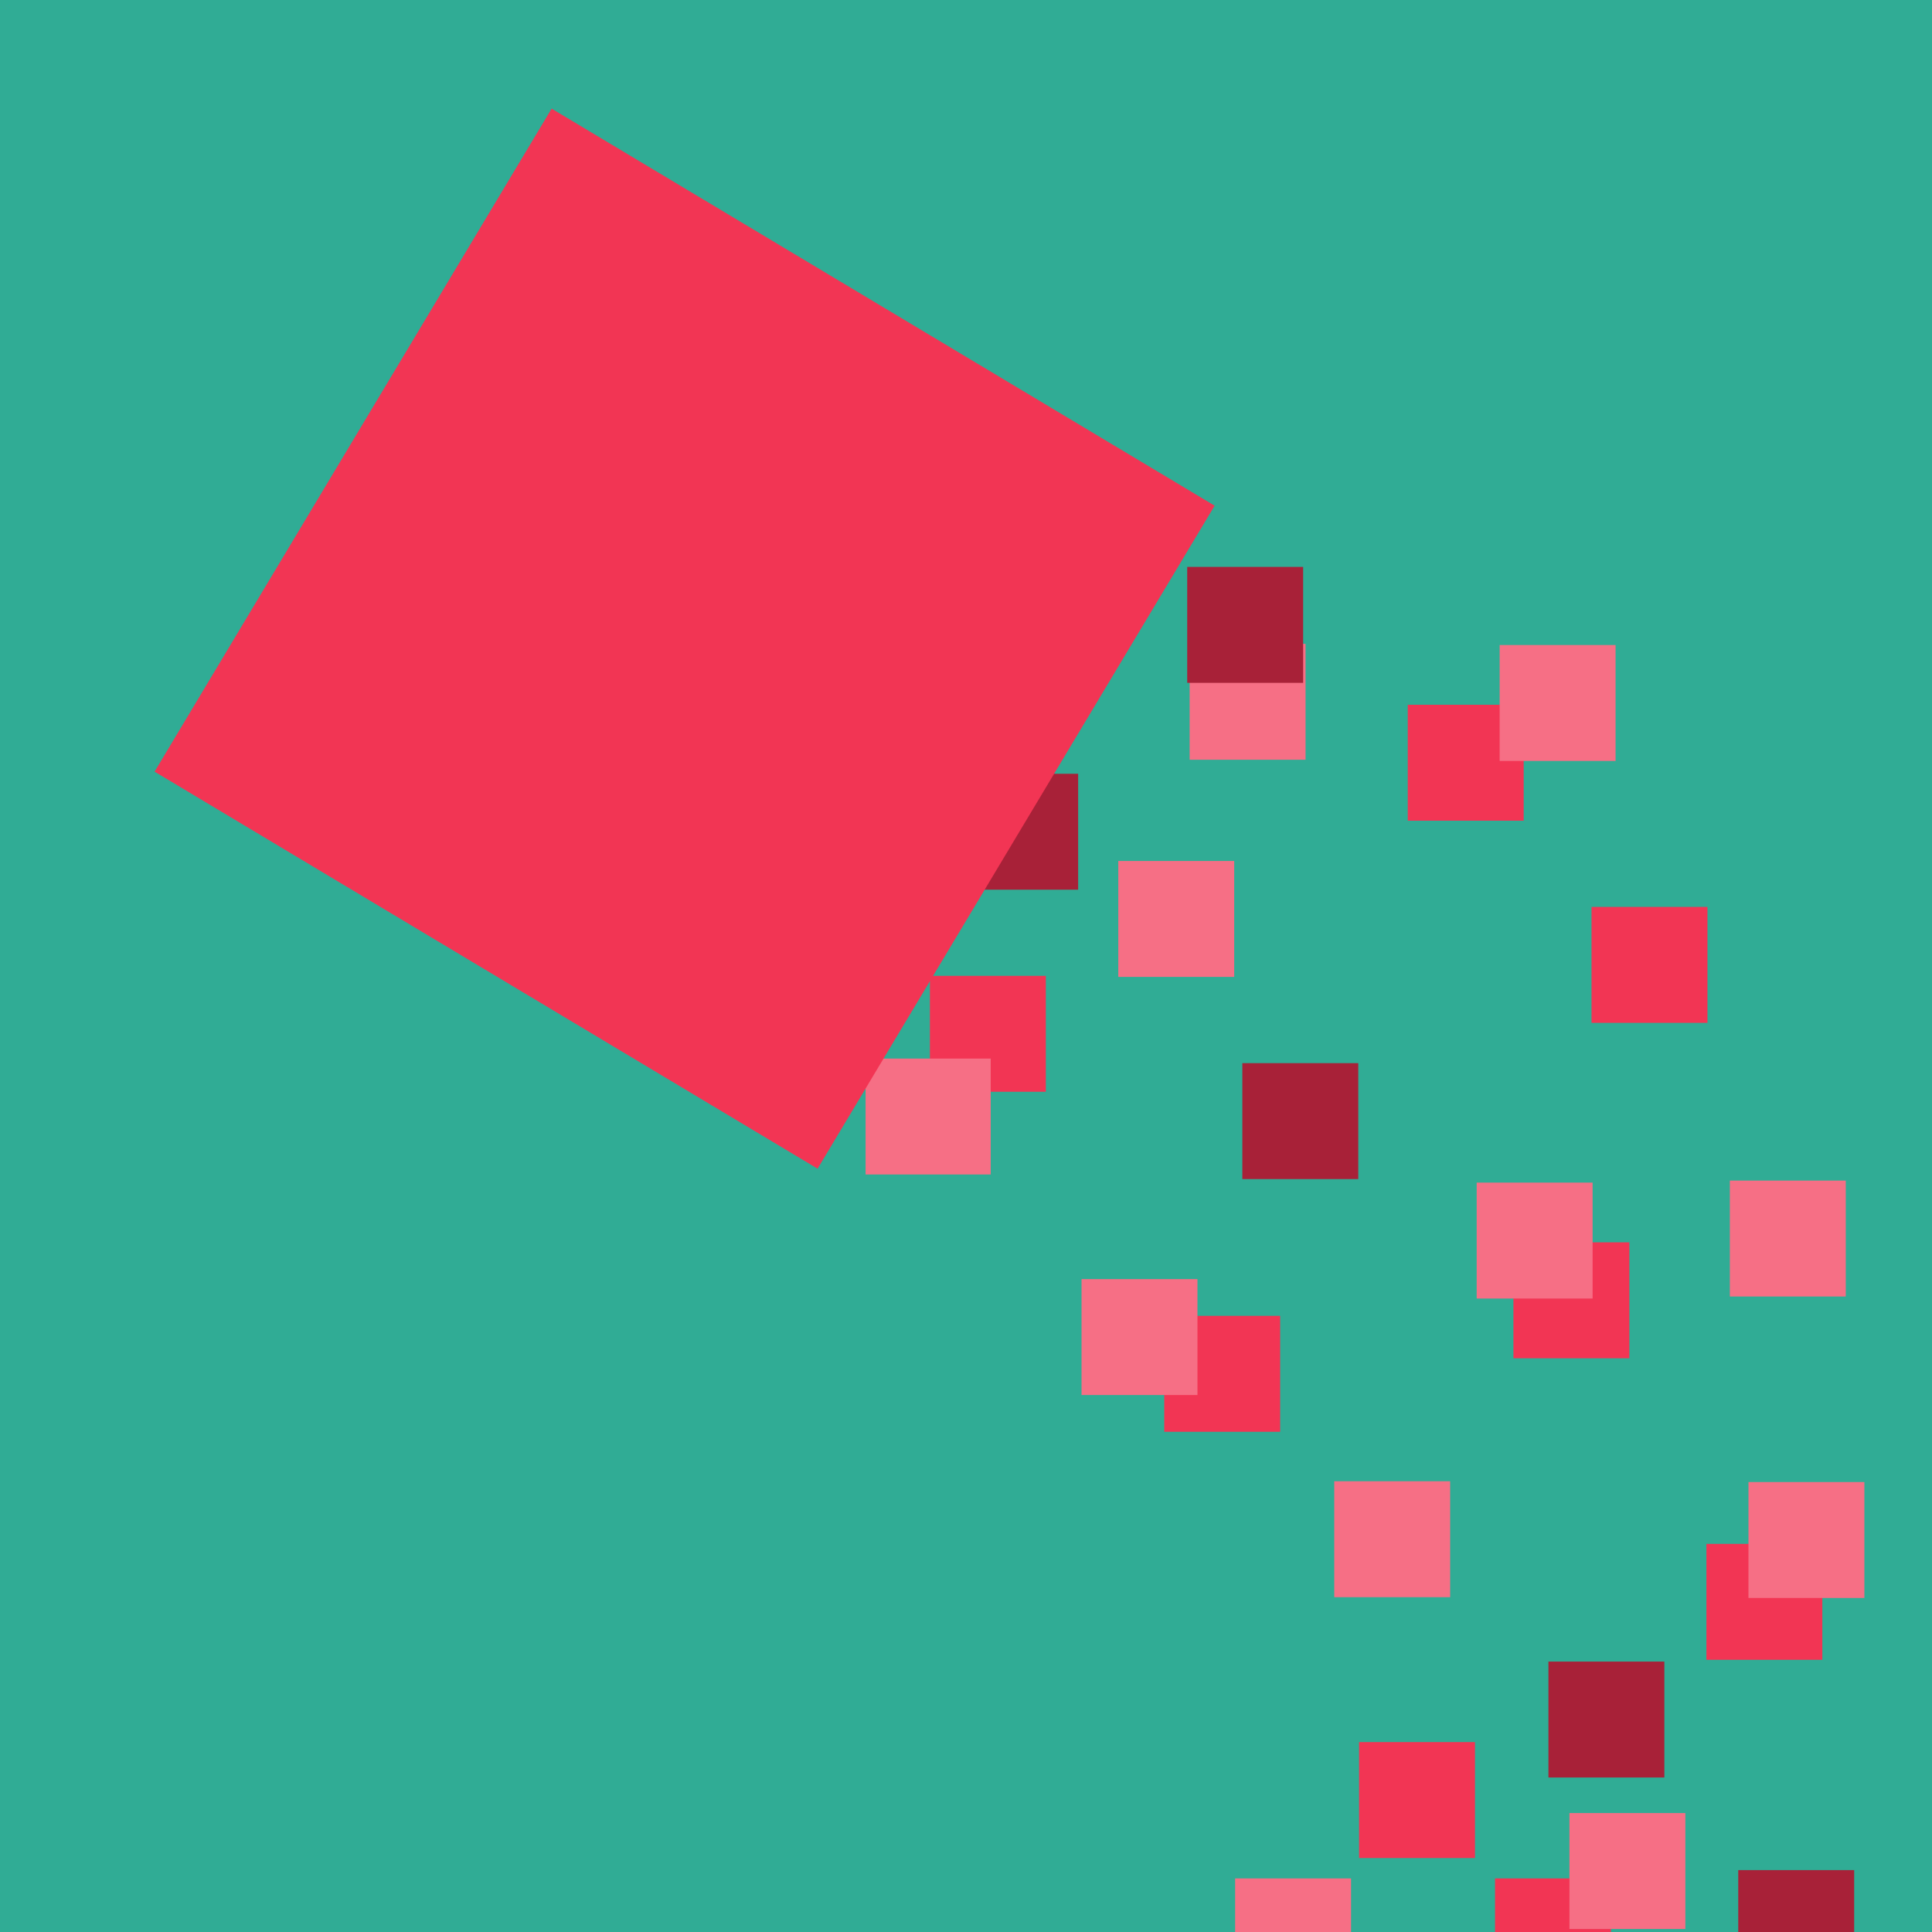
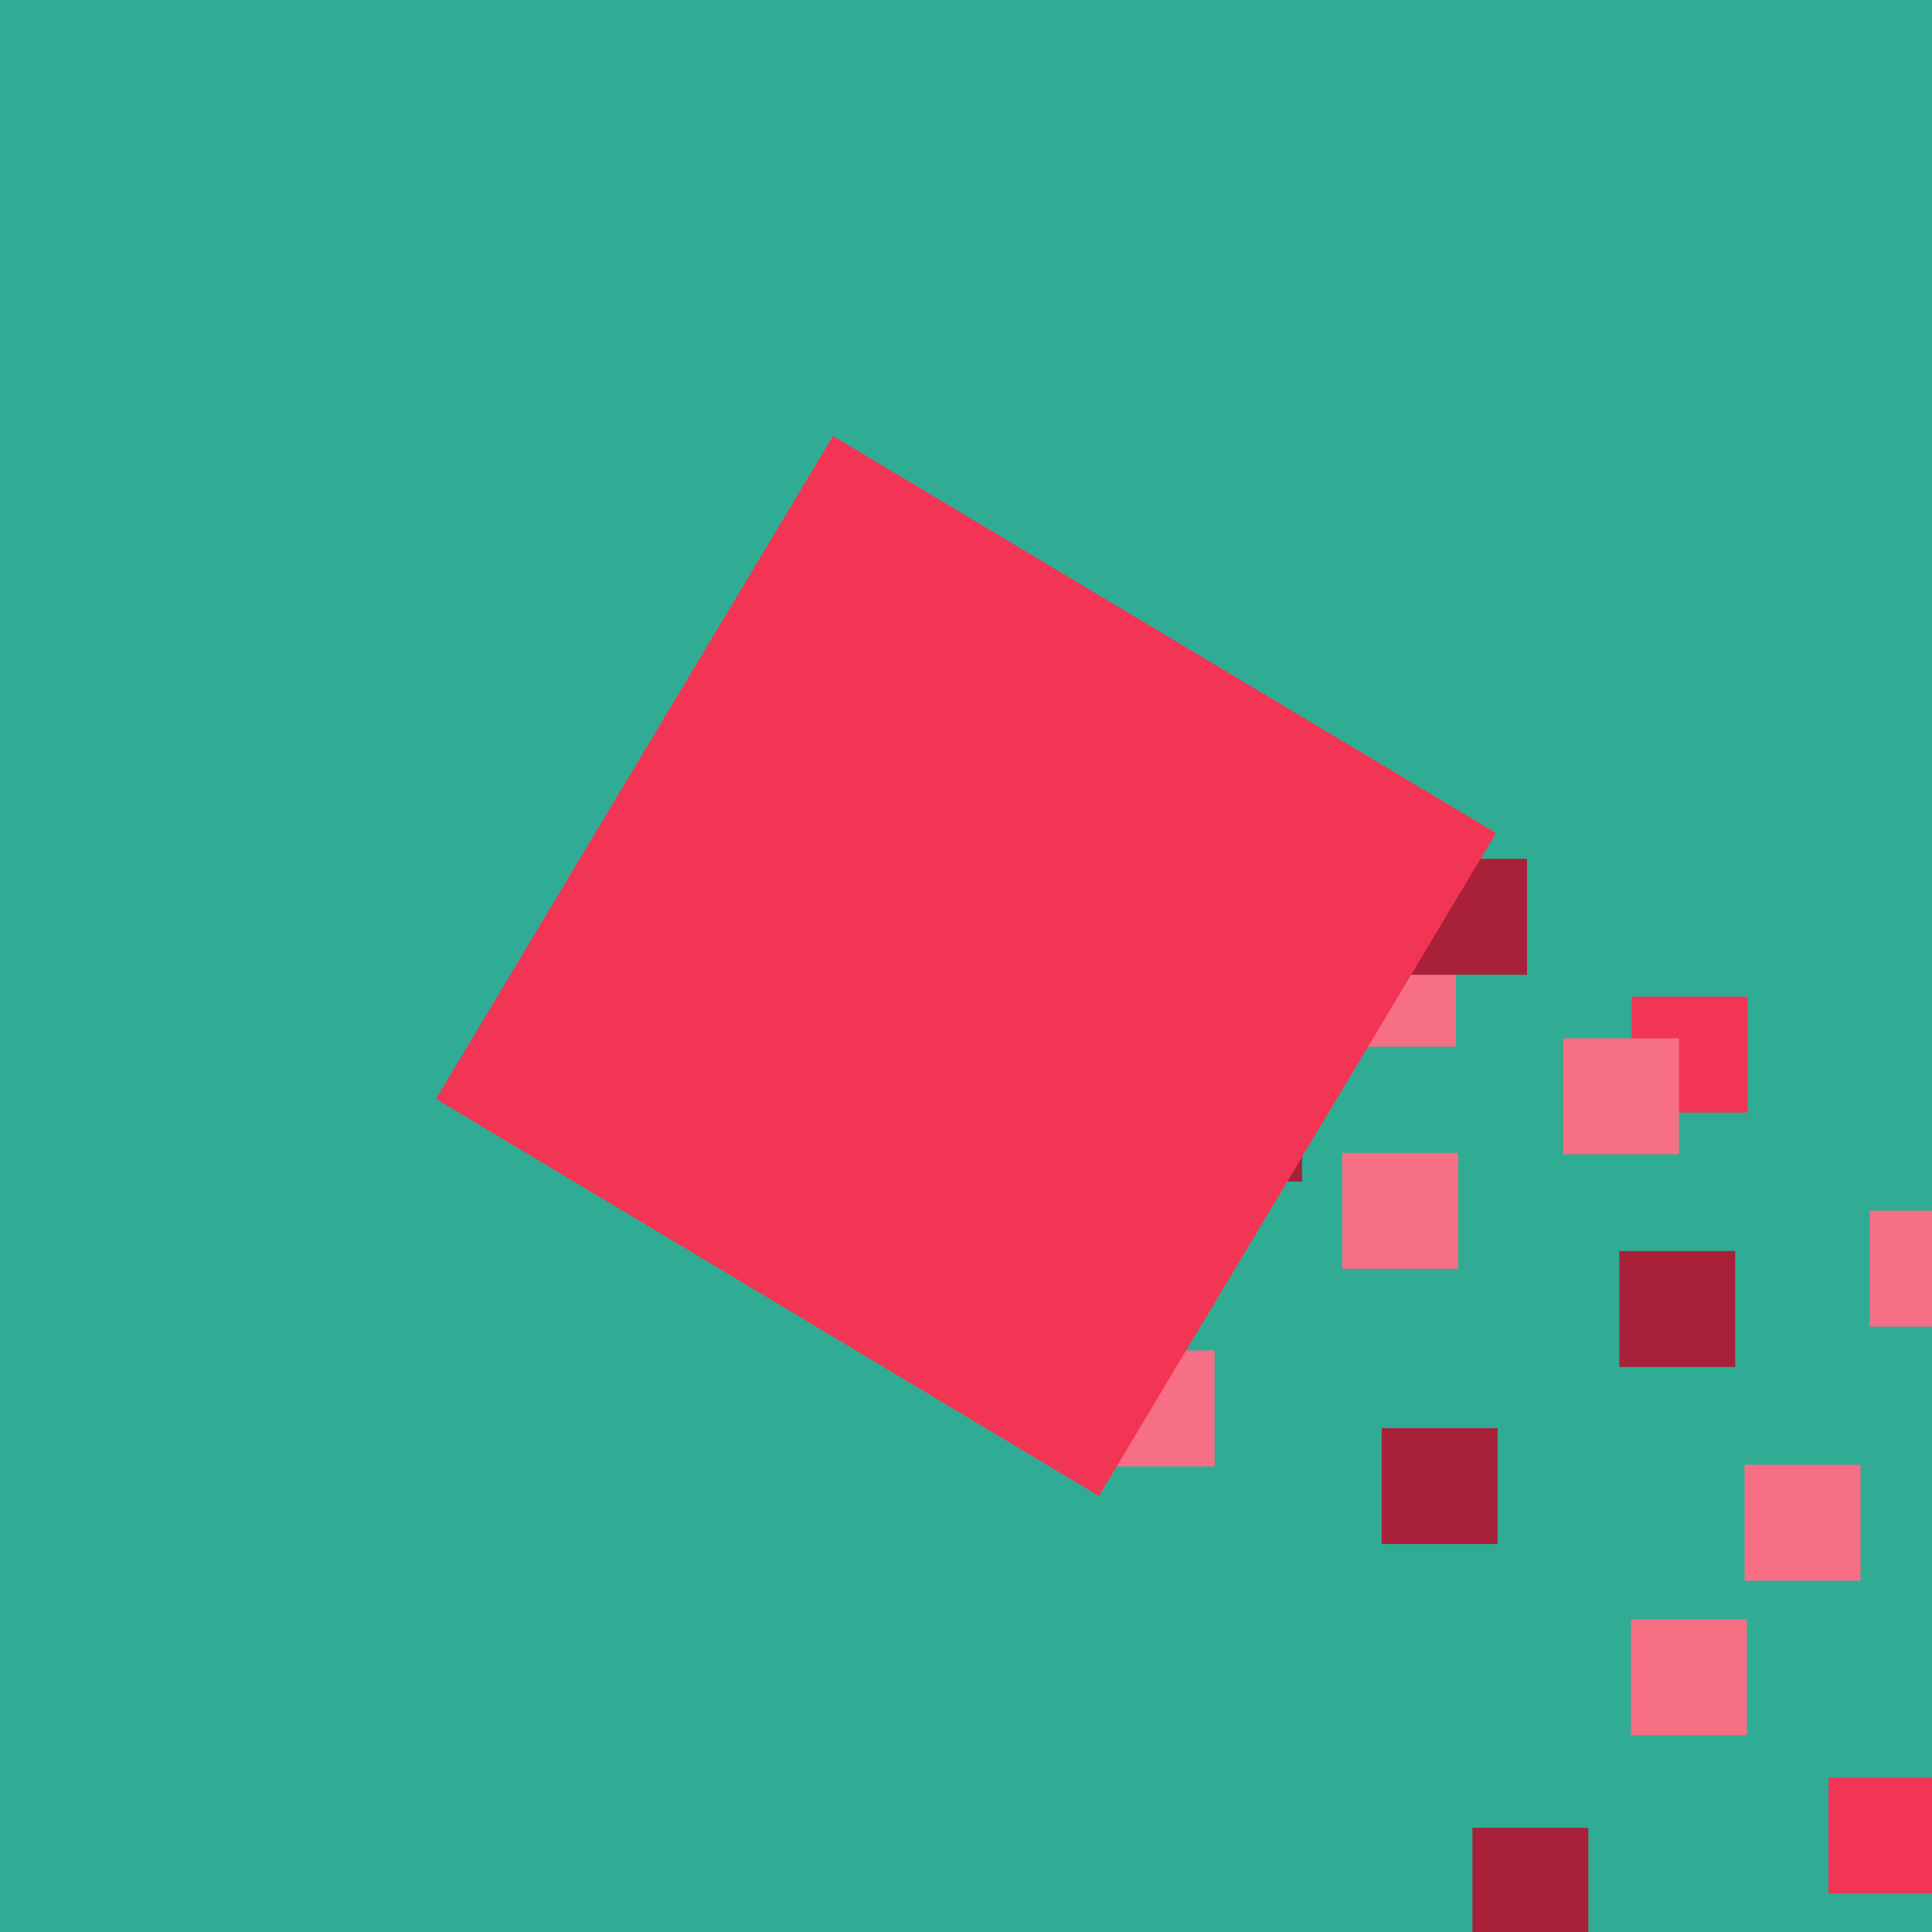
<svg xmlns="http://www.w3.org/2000/svg" width="500" height="500" viewBox="0 0 132.292 132.292" version="1.1" id="svg5">
  <defs id="defs2" />
  <g id="layer1" style="display:inline">
    <rect style="fill:#30ac95;fill-opacity:1;stroke-width:1.816;stroke-linecap:round;stroke-linejoin:round" id="rect184" width="132.292" height="132.292" x="0" y="-3.5527137e-15" />
  </g>
-   <g id="layer2" style="display:inline">
-     <rect style="fill:#f23554;fill-opacity:1;stroke-width:0.14;stroke-linecap:round;stroke-linejoin:round" id="rect4582-4" width="7.938" height="7.938" x="93.06" y="119.289" />
-     <rect style="fill:#f23554;fill-opacity:1;stroke-width:0.14;stroke-linecap:round;stroke-linejoin:round" id="rect4582-4-7" width="7.938" height="7.938" x="96.395" y="48.258" />
-     <rect style="fill:#f23554;fill-opacity:1;stroke-width:0.14;stroke-linecap:round;stroke-linejoin:round" id="rect4582-4-443" width="7.938" height="7.938" x="79.72" y="90.102" />
-     <rect style="fill:#f23554;fill-opacity:1;stroke-width:0.14;stroke-linecap:round;stroke-linejoin:round" id="rect4582-4-16" width="7.938" height="7.938" x="103.631" y="85.068" />
-     <rect style="fill:#f23554;fill-opacity:1;stroke-width:0.14;stroke-linecap:round;stroke-linejoin:round" id="rect4582-4-44" width="7.938" height="7.938" x="63.674" y="66.82" />
-     <rect style="fill:#f23554;fill-opacity:1;stroke-width:0.14;stroke-linecap:round;stroke-linejoin:round" id="rect4582-4-0" width="7.938" height="7.938" x="108.979" y="62.101" />
-     <rect style="fill:#f23554;fill-opacity:1;stroke-width:0.14;stroke-linecap:round;stroke-linejoin:round" id="rect4582-4-0-3" width="7.938" height="7.938" x="102.371" y="128.623" />
-     <rect style="fill:#f23554;fill-opacity:1;stroke-width:0.14;stroke-linecap:round;stroke-linejoin:round" id="rect4582-4-03" width="7.938" height="7.938" x="116.845" y="105.716" />
-     <rect style="fill:#f66f85;fill-opacity:1;stroke-width:0.14;stroke-linecap:round;stroke-linejoin:round" id="rect4582-4-1" width="7.938" height="7.938" x="107.466" y="124.148" />
-     <rect style="fill:#f66f85;fill-opacity:1;stroke-width:0.14;stroke-linecap:round;stroke-linejoin:round" id="rect4582-4-1-2" width="7.938" height="7.938" x="118.45" y="80.839" />
-     <rect style="fill:#f66f85;fill-opacity:1;stroke-width:0.14;stroke-linecap:round;stroke-linejoin:round" id="rect4582-4-1-0" width="7.938" height="7.938" x="74.057" y="87.585" />
-     <rect style="fill:#f66f85;fill-opacity:1;stroke-width:0.14;stroke-linecap:round;stroke-linejoin:round" id="rect4582-4-1-1" width="7.938" height="7.938" x="76.574" y="58.955" />
-     <rect style="fill:#f66f85;fill-opacity:1;stroke-width:0.14;stroke-linecap:round;stroke-linejoin:round" id="rect4582-4-1-1-6" width="7.938" height="7.938" x="81.459" y="44.085" />
-     <rect style="fill:#f66f85;fill-opacity:1;stroke-width:0.14;stroke-linecap:round;stroke-linejoin:round" id="rect4582-4-1-1-1" width="7.938" height="7.938" x="119.724" y="101.482" />
-     <rect style="fill:#f66f85;fill-opacity:1;stroke-width:0.146;stroke-linecap:round;stroke-linejoin:round" id="rect4582-4-1-1-4" width="8.567" height="7.938" x="59.27" y="72.484" />
-     <rect style="fill:#f66f85;fill-opacity:1;stroke-width:0.14;stroke-linecap:round;stroke-linejoin:round" id="rect4582-4-1-9" width="7.938" height="7.938" x="101.114" y="80.978" />
-     <rect style="fill:#f66f85;fill-opacity:1;stroke-width:0.14;stroke-linecap:round;stroke-linejoin:round" id="rect4582-4-1-11" width="7.938" height="7.938" x="91.361" y="101.428" />
-     <rect style="fill:#f66f85;fill-opacity:1;stroke-width:0.14;stroke-linecap:round;stroke-linejoin:round" id="rect4582-4-1-11-0" width="7.938" height="7.938" x="84.574" y="128.623" />
-     <rect style="fill:#f66f85;fill-opacity:1;stroke-width:0.14;stroke-linecap:round;stroke-linejoin:round" id="rect4582-4-1-3" width="7.938" height="7.938" x="102.687" y="44.168" />
-     <rect style="fill:#a82138;fill-opacity:1;stroke-width:0.14;stroke-linecap:round;stroke-linejoin:round" id="rect4582-4-4" width="7.938" height="7.938" x="119.025" y="128.054" />
-     <rect style="fill:#a82138;fill-opacity:1;stroke-width:0.14;stroke-linecap:round;stroke-linejoin:round" id="rect4582-4-4-7" width="7.938" height="7.938" x="85.068" y="72.798" />
-     <rect style="fill:#a82138;fill-opacity:1;stroke-width:0.14;stroke-linecap:round;stroke-linejoin:round" id="rect4582-4-4-3" width="7.938" height="7.938" x="81.293" y="38.819" />
-     <rect style="fill:#a82138;fill-opacity:1;stroke-width:0.14;stroke-linecap:round;stroke-linejoin:round" id="rect4582-4-4-3-0" width="7.938" height="7.938" x="65.887" y="52.983" />
-     <rect style="fill:#a82138;fill-opacity:1;stroke-width:0.14;stroke-linecap:round;stroke-linejoin:round" id="rect4582-4-4-5" width="7.938" height="7.938" x="106.027" y="113.775" />
-     <rect style="fill:#f23554;fill-opacity:1;stroke-width:0.936;stroke-linecap:round;stroke-linejoin:round" id="rect4582" width="52.917" height="52.917" x="-39.892" y="36.228" transform="rotate(-59.08381)" />
+   <g id="g427">
+     <rect style="fill:#f23554;fill-opacity:1;stroke-width:0.14;stroke-linecap:round;stroke-linejoin:round" id="rect4582-4-7" width="7.938" height="7.938" x="111.729" y="68.246" />
+     <rect style="fill:#f23554;fill-opacity:1;stroke-width:0.14;stroke-linecap:round;stroke-linejoin:round" id="rect4582-4-03" width="7.938" height="7.938" x="125.208" y="121.719" />
+     <rect style="fill:#f66f85;fill-opacity:1;stroke-width:0.14;stroke-linecap:round;stroke-linejoin:round" id="rect4582-4-1-2" width="7.938" height="7.938" x="128.03" y="82.9" />
+     <rect style="fill:#f66f85;fill-opacity:1;stroke-width:0.14;stroke-linecap:round;stroke-linejoin:round" id="rect4582-4-1-1" width="7.938" height="7.938" x="91.908" y="78.943" />
+     <rect style="fill:#f66f85;fill-opacity:1;stroke-width:0.14;stroke-linecap:round;stroke-linejoin:round" id="rect4582-4-1-1-6" width="7.938" height="7.938" x="91.75" y="63.738" />
+     <rect style="fill:#f66f85;fill-opacity:1;stroke-width:0.14;stroke-linecap:round;stroke-linejoin:round" id="rect4582-4-1-1-1" width="7.938" height="7.938" x="111.678" y="110.876" />
+     <rect style="fill:#f66f85;fill-opacity:1;stroke-width:0.146;stroke-linecap:round;stroke-linejoin:round" id="rect4582-4-1-1-4" width="8.567" height="7.938" x="74.604" y="92.472" />
+     <rect style="fill:#f66f85;fill-opacity:1;stroke-width:0.14;stroke-linecap:round;stroke-linejoin:round" id="rect4582-4-1-9" width="7.938" height="7.938" x="119.46" y="100.297" />
+     <rect style="fill:#f66f85;fill-opacity:1;stroke-width:0.14;stroke-linecap:round;stroke-linejoin:round" id="rect4582-4-1-3" width="7.938" height="7.938" x="107.027" y="71.099" />
+     <rect style="fill:#a82138;fill-opacity:1;stroke-width:0.14;stroke-linecap:round;stroke-linejoin:round" id="rect4582-4-4" width="7.938" height="7.938" x="110.879" y="85.661" />
+     <rect style="fill:#a82138;fill-opacity:1;stroke-width:0.14;stroke-linecap:round;stroke-linejoin:round" id="rect4582-4-4-7" width="7.938" height="7.938" x="94.607" y="97.792" />
+     <rect style="fill:#a82138;fill-opacity:1;stroke-width:0.14;stroke-linecap:round;stroke-linejoin:round" id="rect4582-4-4-3" width="7.938" height="7.938" x="96.627" y="58.808" />
+     <rect style="fill:#a82138;fill-opacity:1;stroke-width:0.14;stroke-linecap:round;stroke-linejoin:round" id="rect4582-4-4-3-0" width="7.938" height="7.938" x="81.221" y="72.971" />
+     <rect style="fill:#a82138;fill-opacity:1;stroke-width:0.14;stroke-linecap:round;stroke-linejoin:round" id="rect4582-4-4-5" width="7.938" height="7.938" x="100.824" y="125.157" />
+     <rect style="display:inline;fill:#f23554;fill-opacity:1;stroke-width:0.936;stroke-linecap:round;stroke-linejoin:round" id="rect4582" width="52.917" height="52.917" x="-49.221" y="64.274" transform="rotate(-59.08381)" />
  </g>
</svg>
